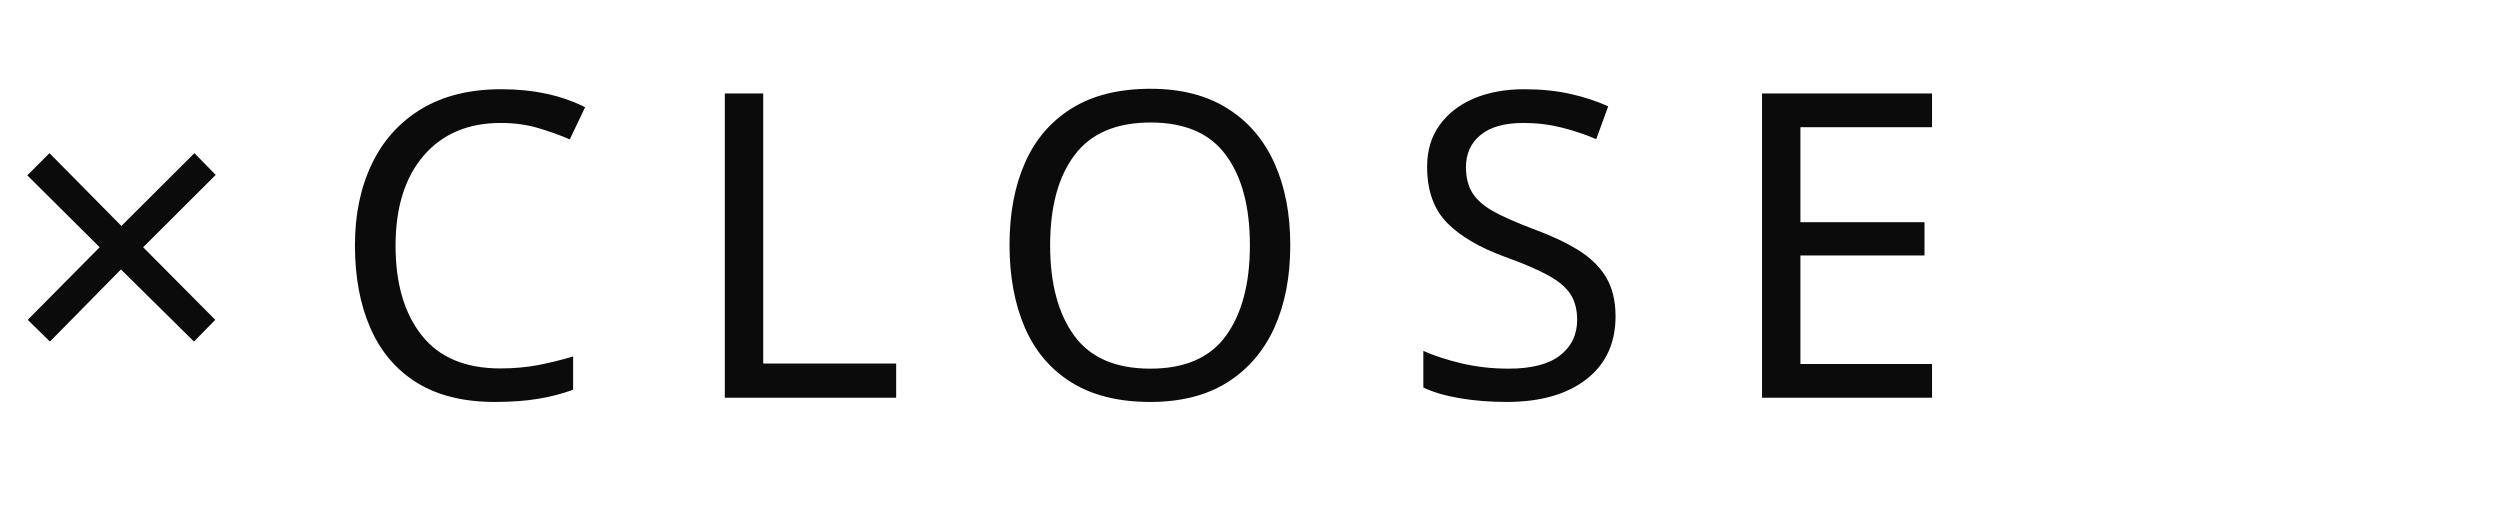
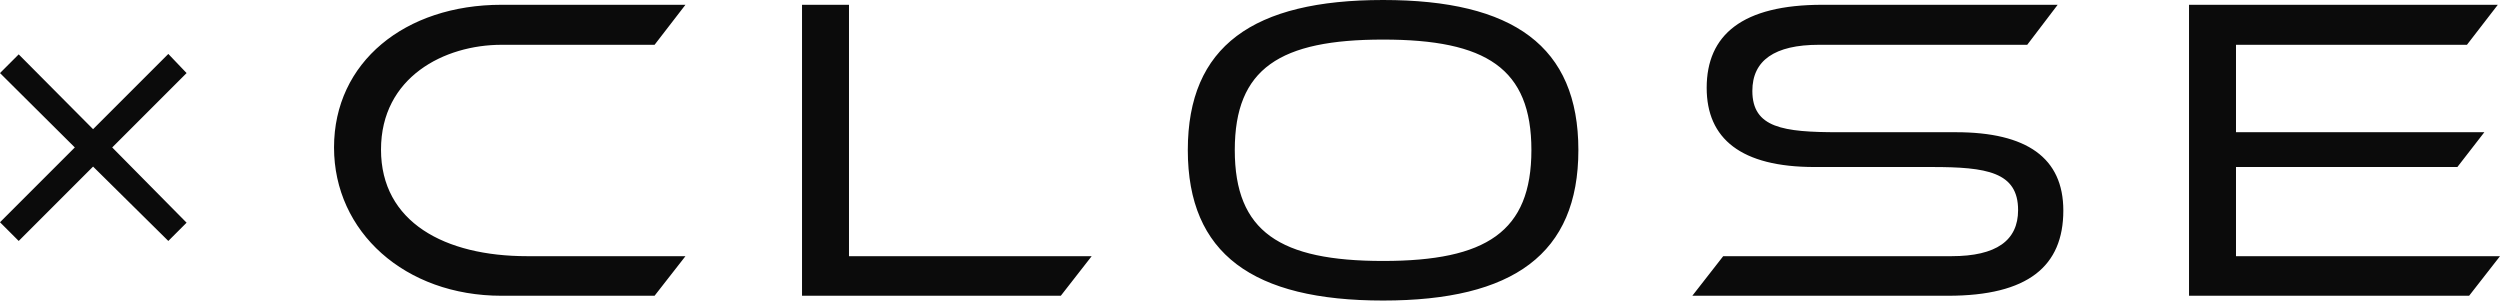
- <svg xmlns="http://www.w3.org/2000/svg" id="コンポーネント_7_1" data-name="コンポーネント 7 – 1" width="176" height="36" viewBox="0 0 176 36">
-   <text id="_CLOSE" data-name="×CLOSE" transform="translate(0 28)" fill="#0b0b0b" font-size="30" font-family="EthnocentricLt-Regular, Ethnocentric" letter-spacing="0.2em">
-     <tspan x="0" y="0">×CLOSE</tspan>
-   </text>
+ <svg xmlns="http://www.w3.org/2000/svg" id="close" width="172.44" height="20.73" viewBox="0 0 172.44 20.73">
+   <path id="パス_57" data-name="パス 57" d="M15.78-5.04l-5.13-5.19,5.13-5.13-1.26-1.32L9.33-11.49,4.2-16.65,2.91-15.36l5.16,5.13L2.91-5.07,4.2-3.78,9.33-8.91l5.19,5.13ZM48.06,0l2.13-2.73H39.27c-5.67,0-10.08-2.34-10.08-7.35s4.38-7.23,8.31-7.23H48.06l2.13-2.76H37.5c-6.66,0-11.55,3.96-11.55,9.84C25.95-4.41,30.84,0,37.5,0ZM76.08,0l2.13-2.73H61.47V-20.07H58.23V0Zm35.7-10.05c0-7.17-4.5-10.35-13.47-10.35S84.84-17.22,84.84-10.05,89.34.33,98.31.33,111.78-2.88,111.78-10.05Zm-3.24,0c0,5.64-3.12,7.65-10.23,7.65S88.08-4.41,88.08-10.05s3.12-7.62,10.23-7.62S108.54-15.69,108.54-10.05ZM137.28,0c5.52,0,7.95-2.04,7.95-5.88,0-3.63-2.52-5.4-7.41-5.4h-8.1c-3.81,0-5.94-.3-5.94-2.85,0-2.1,1.53-3.18,4.59-3.18h14.37l2.1-2.76H128.61c-5.52,0-7.98,2.07-7.98,5.73,0,3.51,2.37,5.46,7.44,5.46h8.1c3.75,0,5.94.33,5.94,2.97,0,2.1-1.5,3.18-4.59,3.18H121.77L119.64,0Zm35.94,0,2.13-2.73H157.14V-8.88h15.27l1.86-2.4H157.14v-6.03h15.93l2.13-2.76H153.9V0Z" transform="translate(-2.91 20.4)" fill="#0b0b0b" />
</svg>
